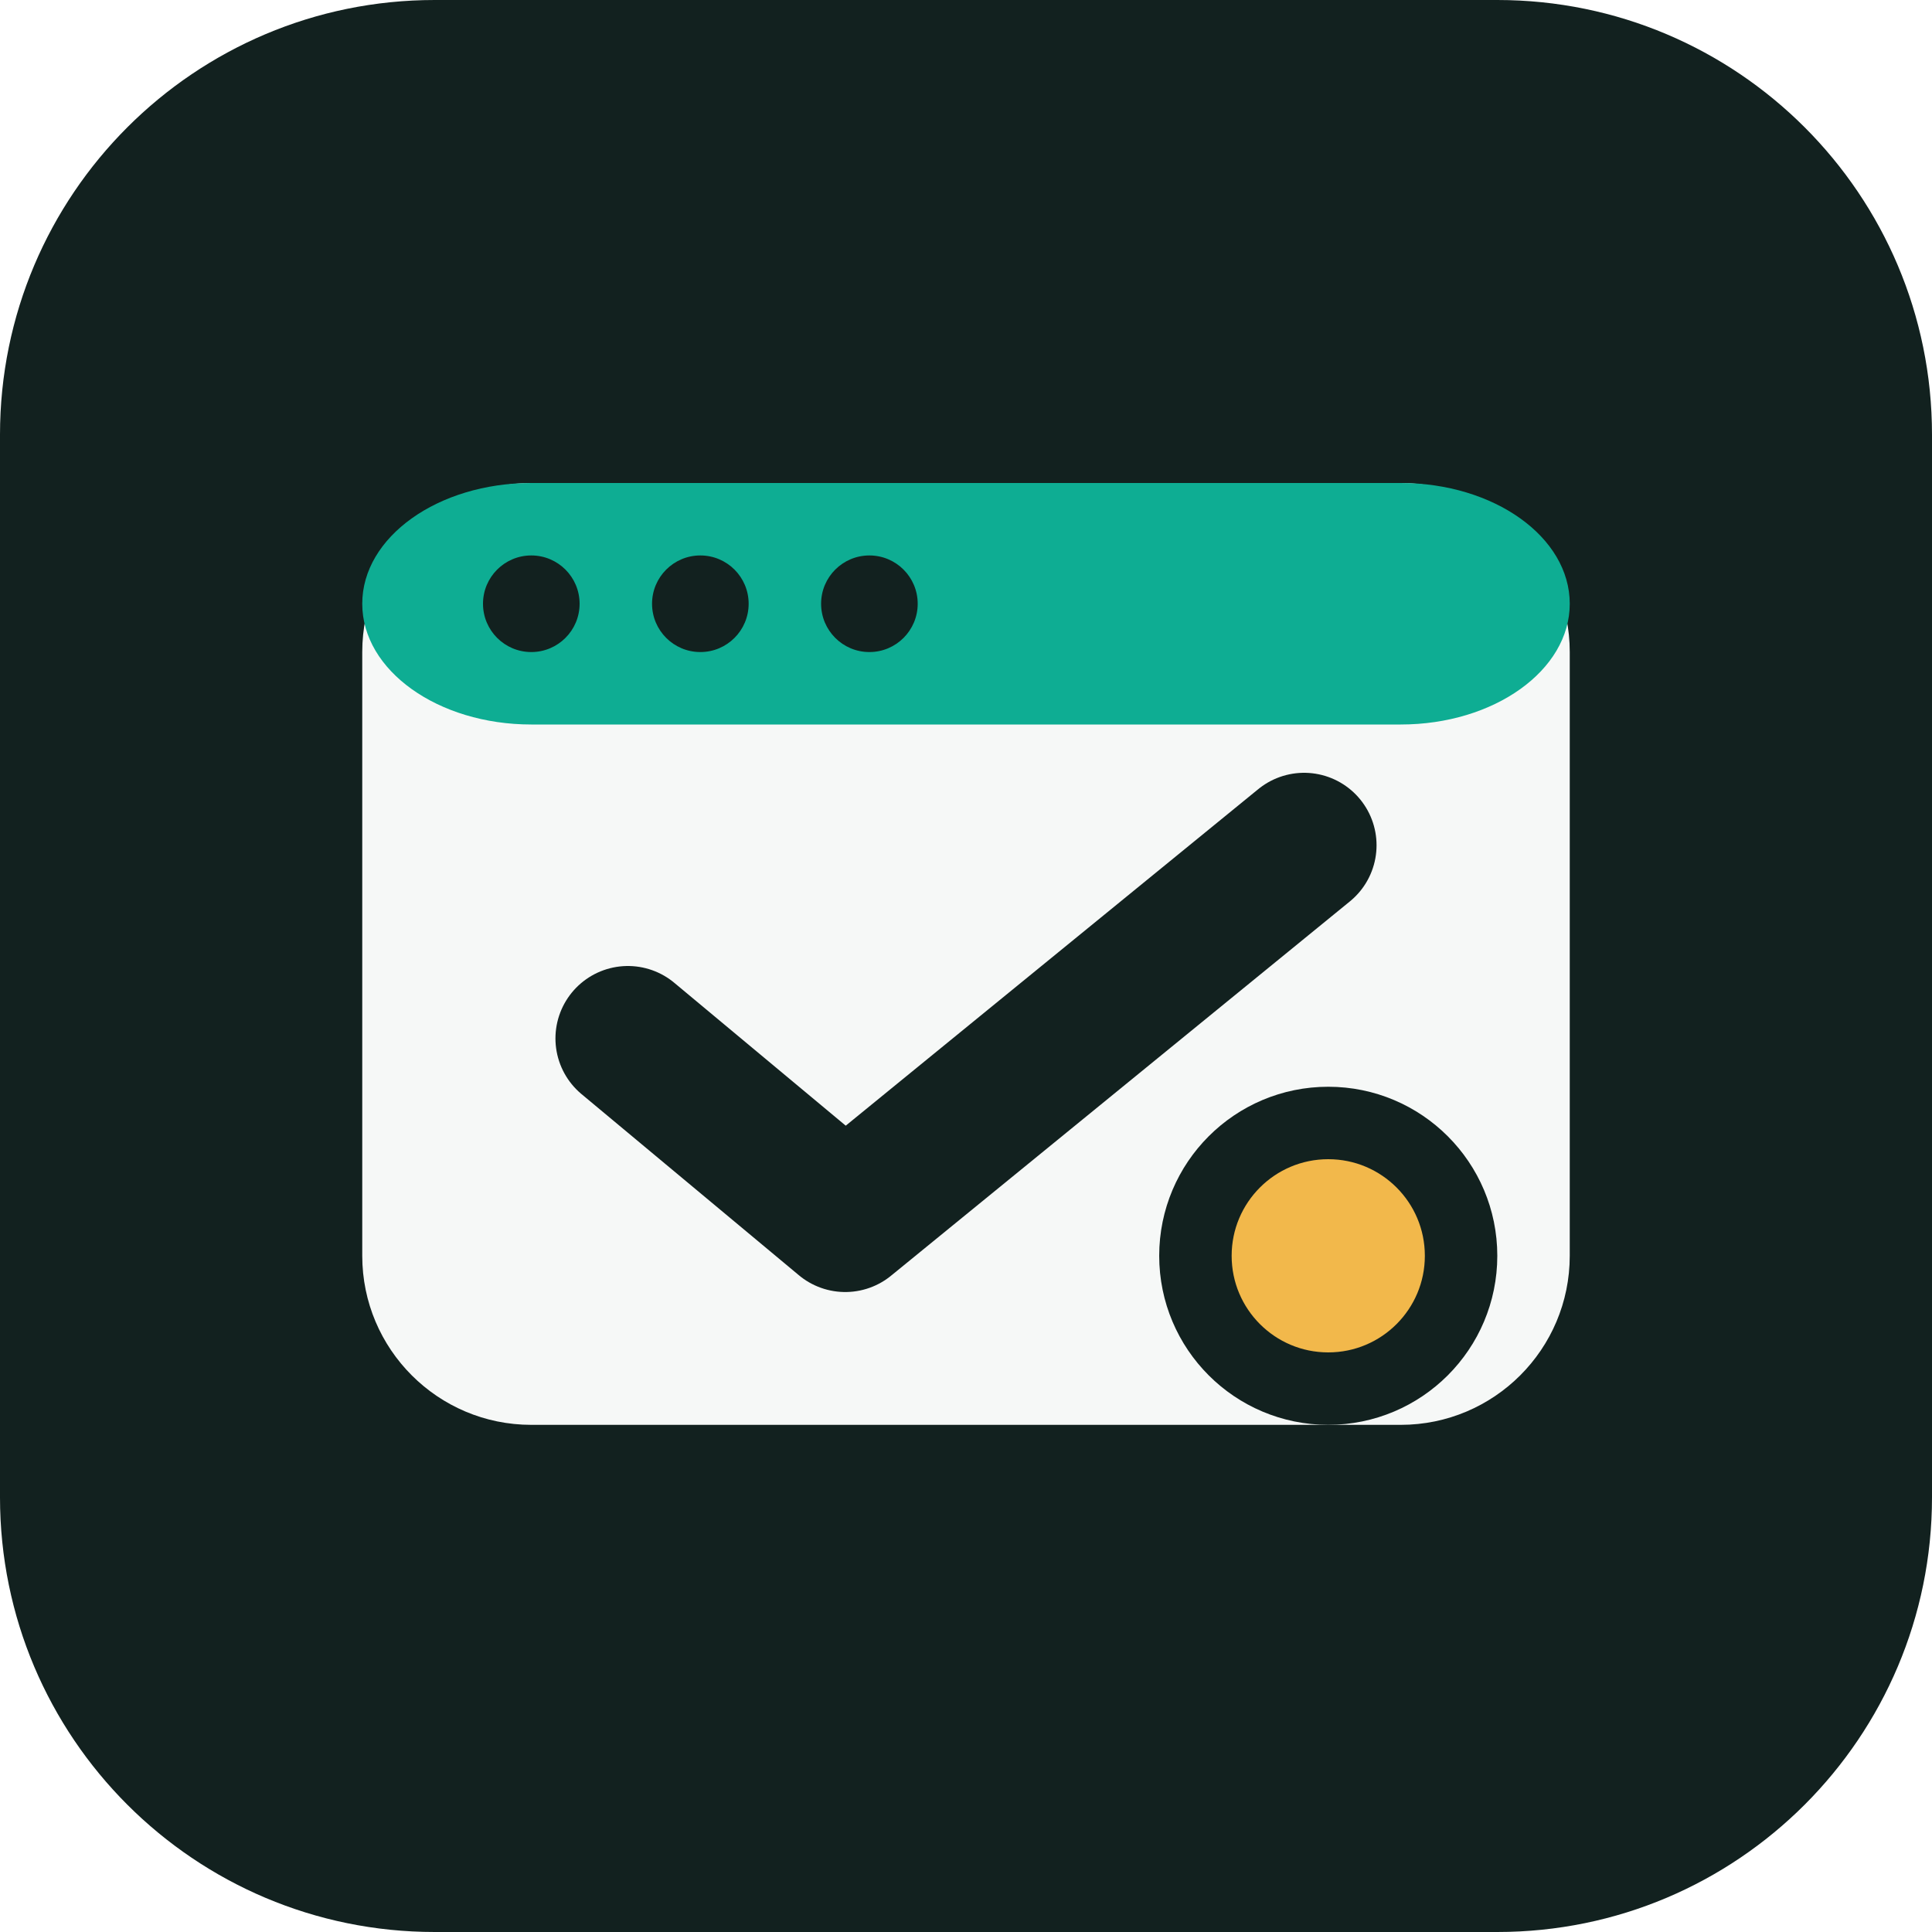
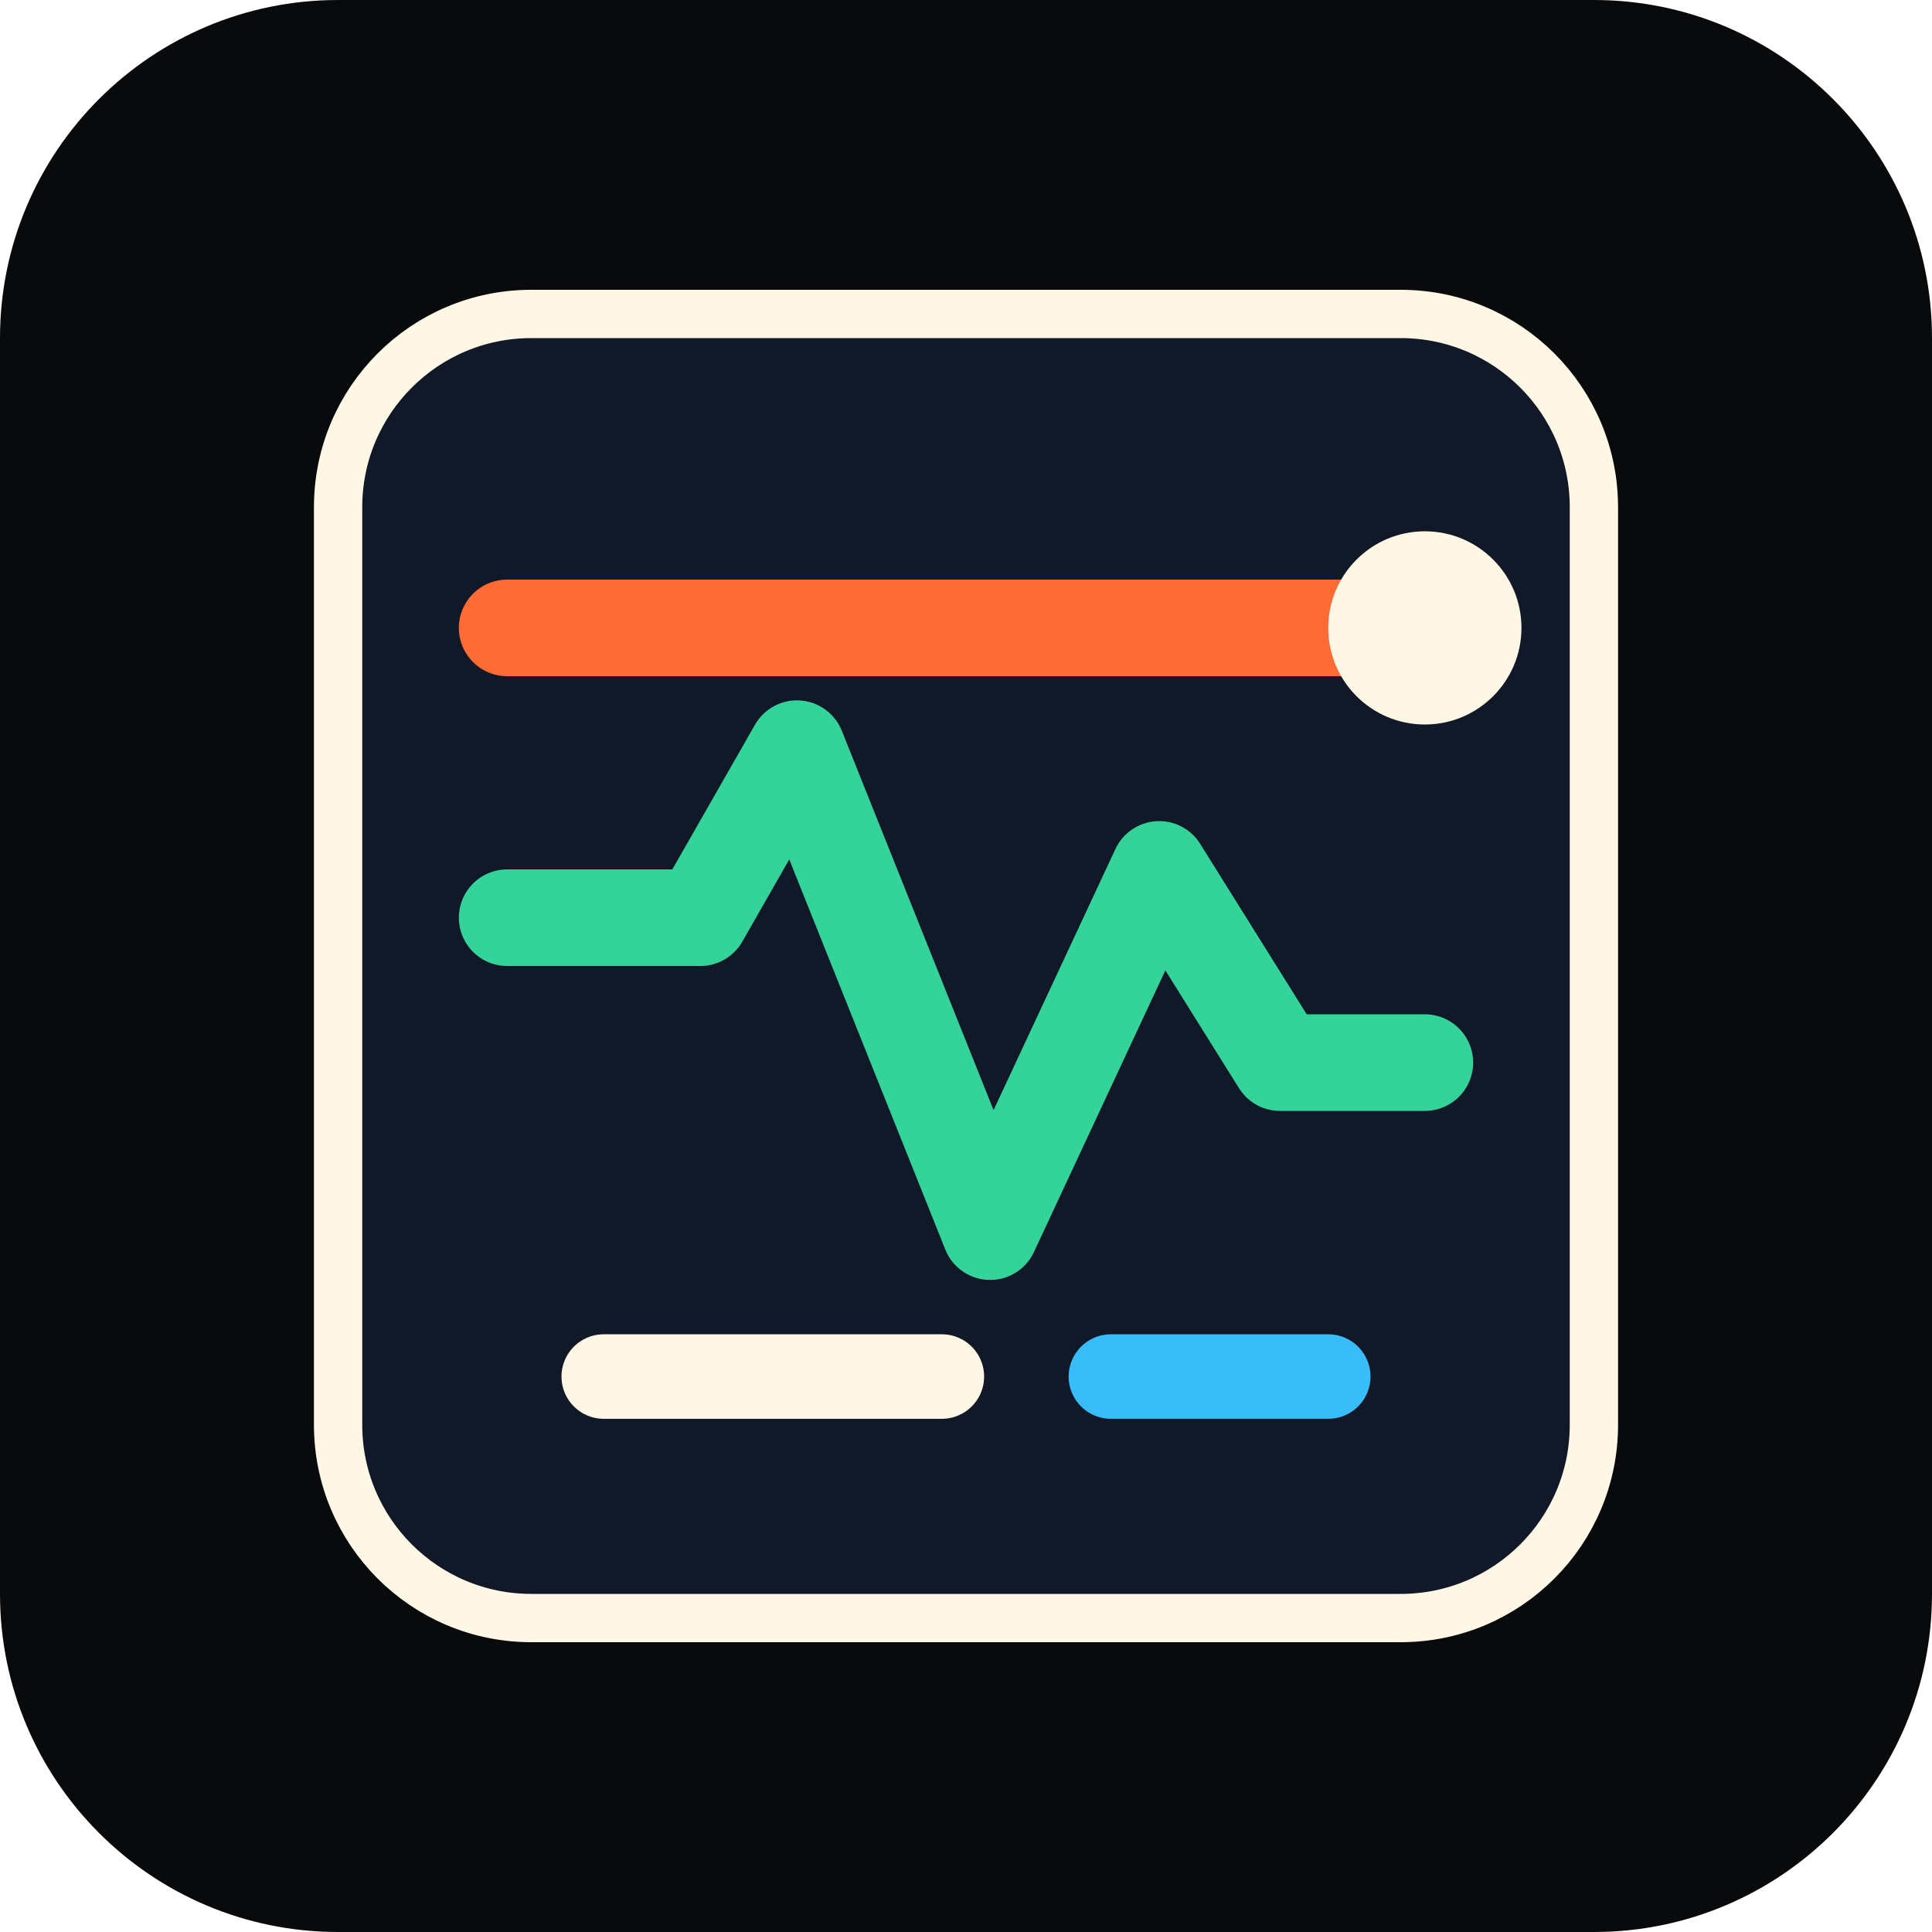
<svg xmlns="http://www.w3.org/2000/svg" width="160" height="160" viewBox="0 0 160 160" fill="none" role="img" aria-labelledby="title desc">
-   <rect width="160" height="160" rx="36" fill="#12211F" />
-   <rect x="30" y="40" width="100" height="78" rx="14" fill="#F6F8F7" />
-   <rect x="30" y="40" width="100" height="20" rx="14" fill="#0EAD93" />
-   <circle cx="44" cy="50" r="4" fill="#12211F" />
-   <circle cx="58" cy="50" r="4" fill="#12211F" />
-   <circle cx="72" cy="50" r="4" fill="#12211F" />
-   <path d="M52 86L70 101L108 70" stroke="#12211F" stroke-width="12" stroke-linecap="round" stroke-linejoin="round" />
-   <circle cx="110" cy="104" r="11" fill="#F2B84B" stroke="#12211F" stroke-width="6" />
+   <rect width="160" height="160" rx="28" fill="#080A0C" />
+   <path d="M28 42C28 33.163 35.163 26 44 26H116C124.837 26 132 33.163 132 42V118C132 126.837 124.837 134 116 134H44C35.163 134 28 126.837 28 118V42Z" fill="#111827" stroke="#FFF7E6" stroke-width="4" />
+   <path d="M42 52H118" stroke="#FF6B35" stroke-width="8" stroke-linecap="round" />
+   <path d="M42 76H58L66 62L82 102L96 72L106 88H118" stroke="#34D399" stroke-width="8" stroke-linecap="round" stroke-linejoin="round" />
+   <path d="M50 114H78" stroke="#FFF7E6" stroke-width="7" stroke-linecap="round" />
+   <path d="M92 114H110" stroke="#38BDF8" stroke-width="7" stroke-linecap="round" />
+   <circle cx="118" cy="52" r="8" fill="#FFF7E6" />
</svg>
